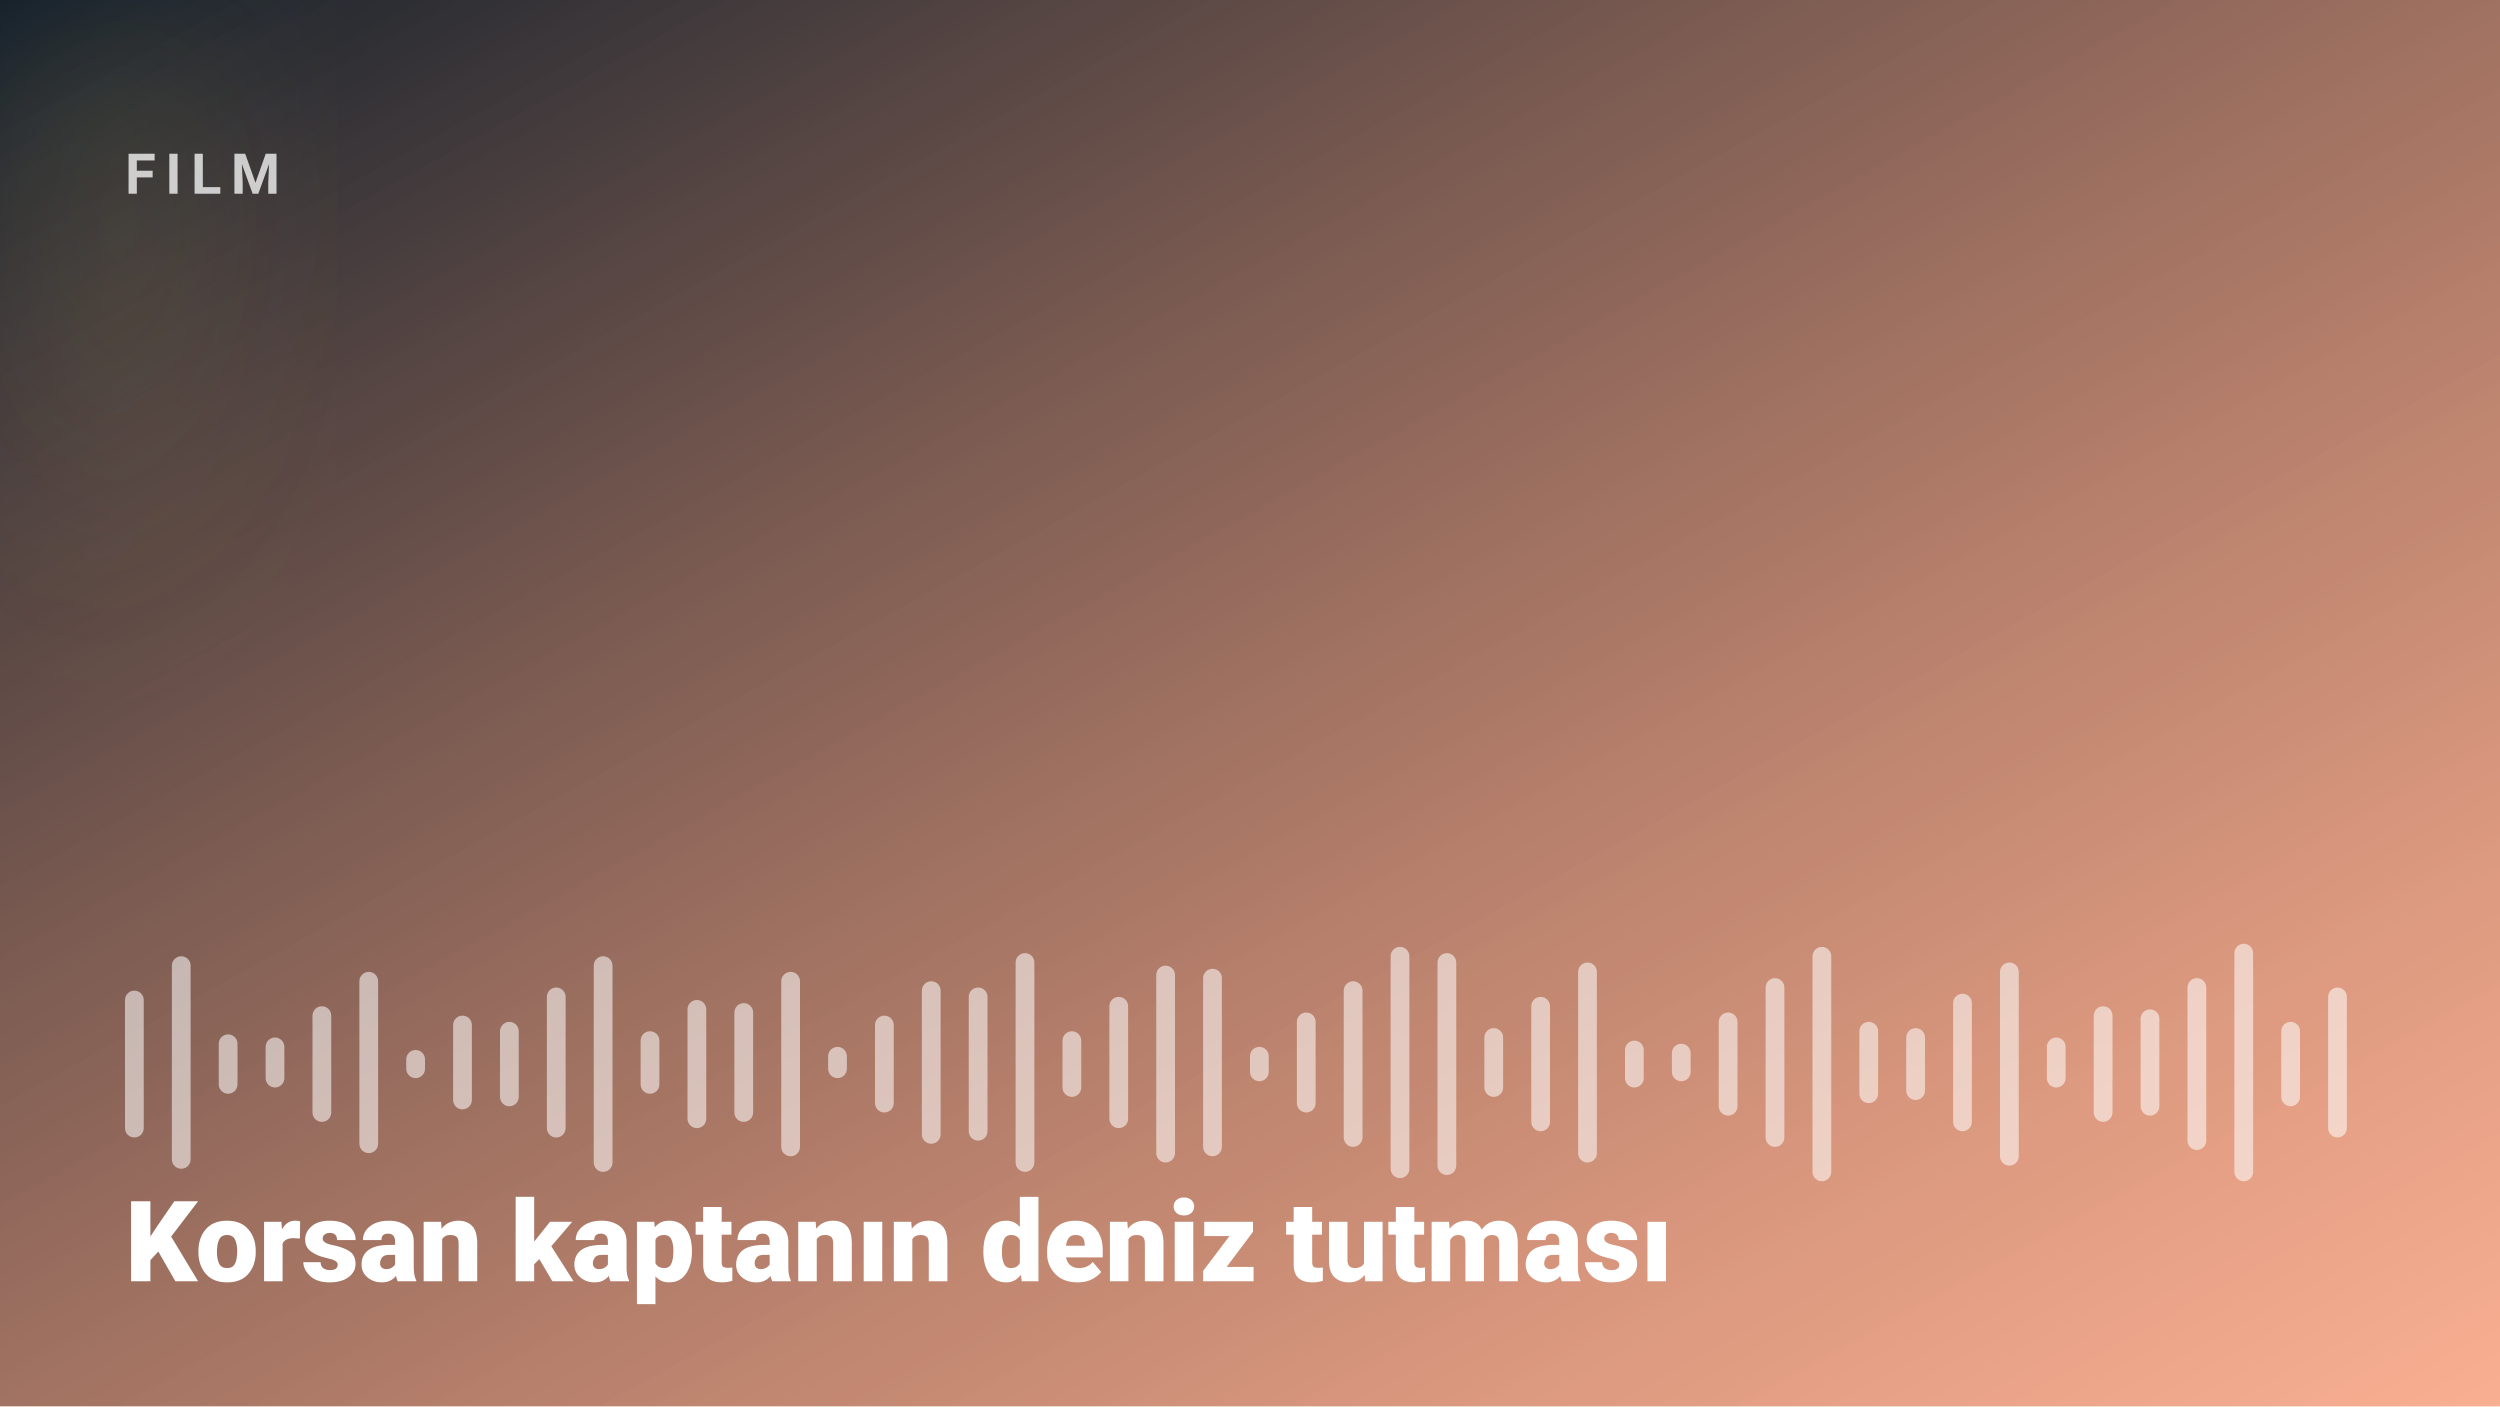
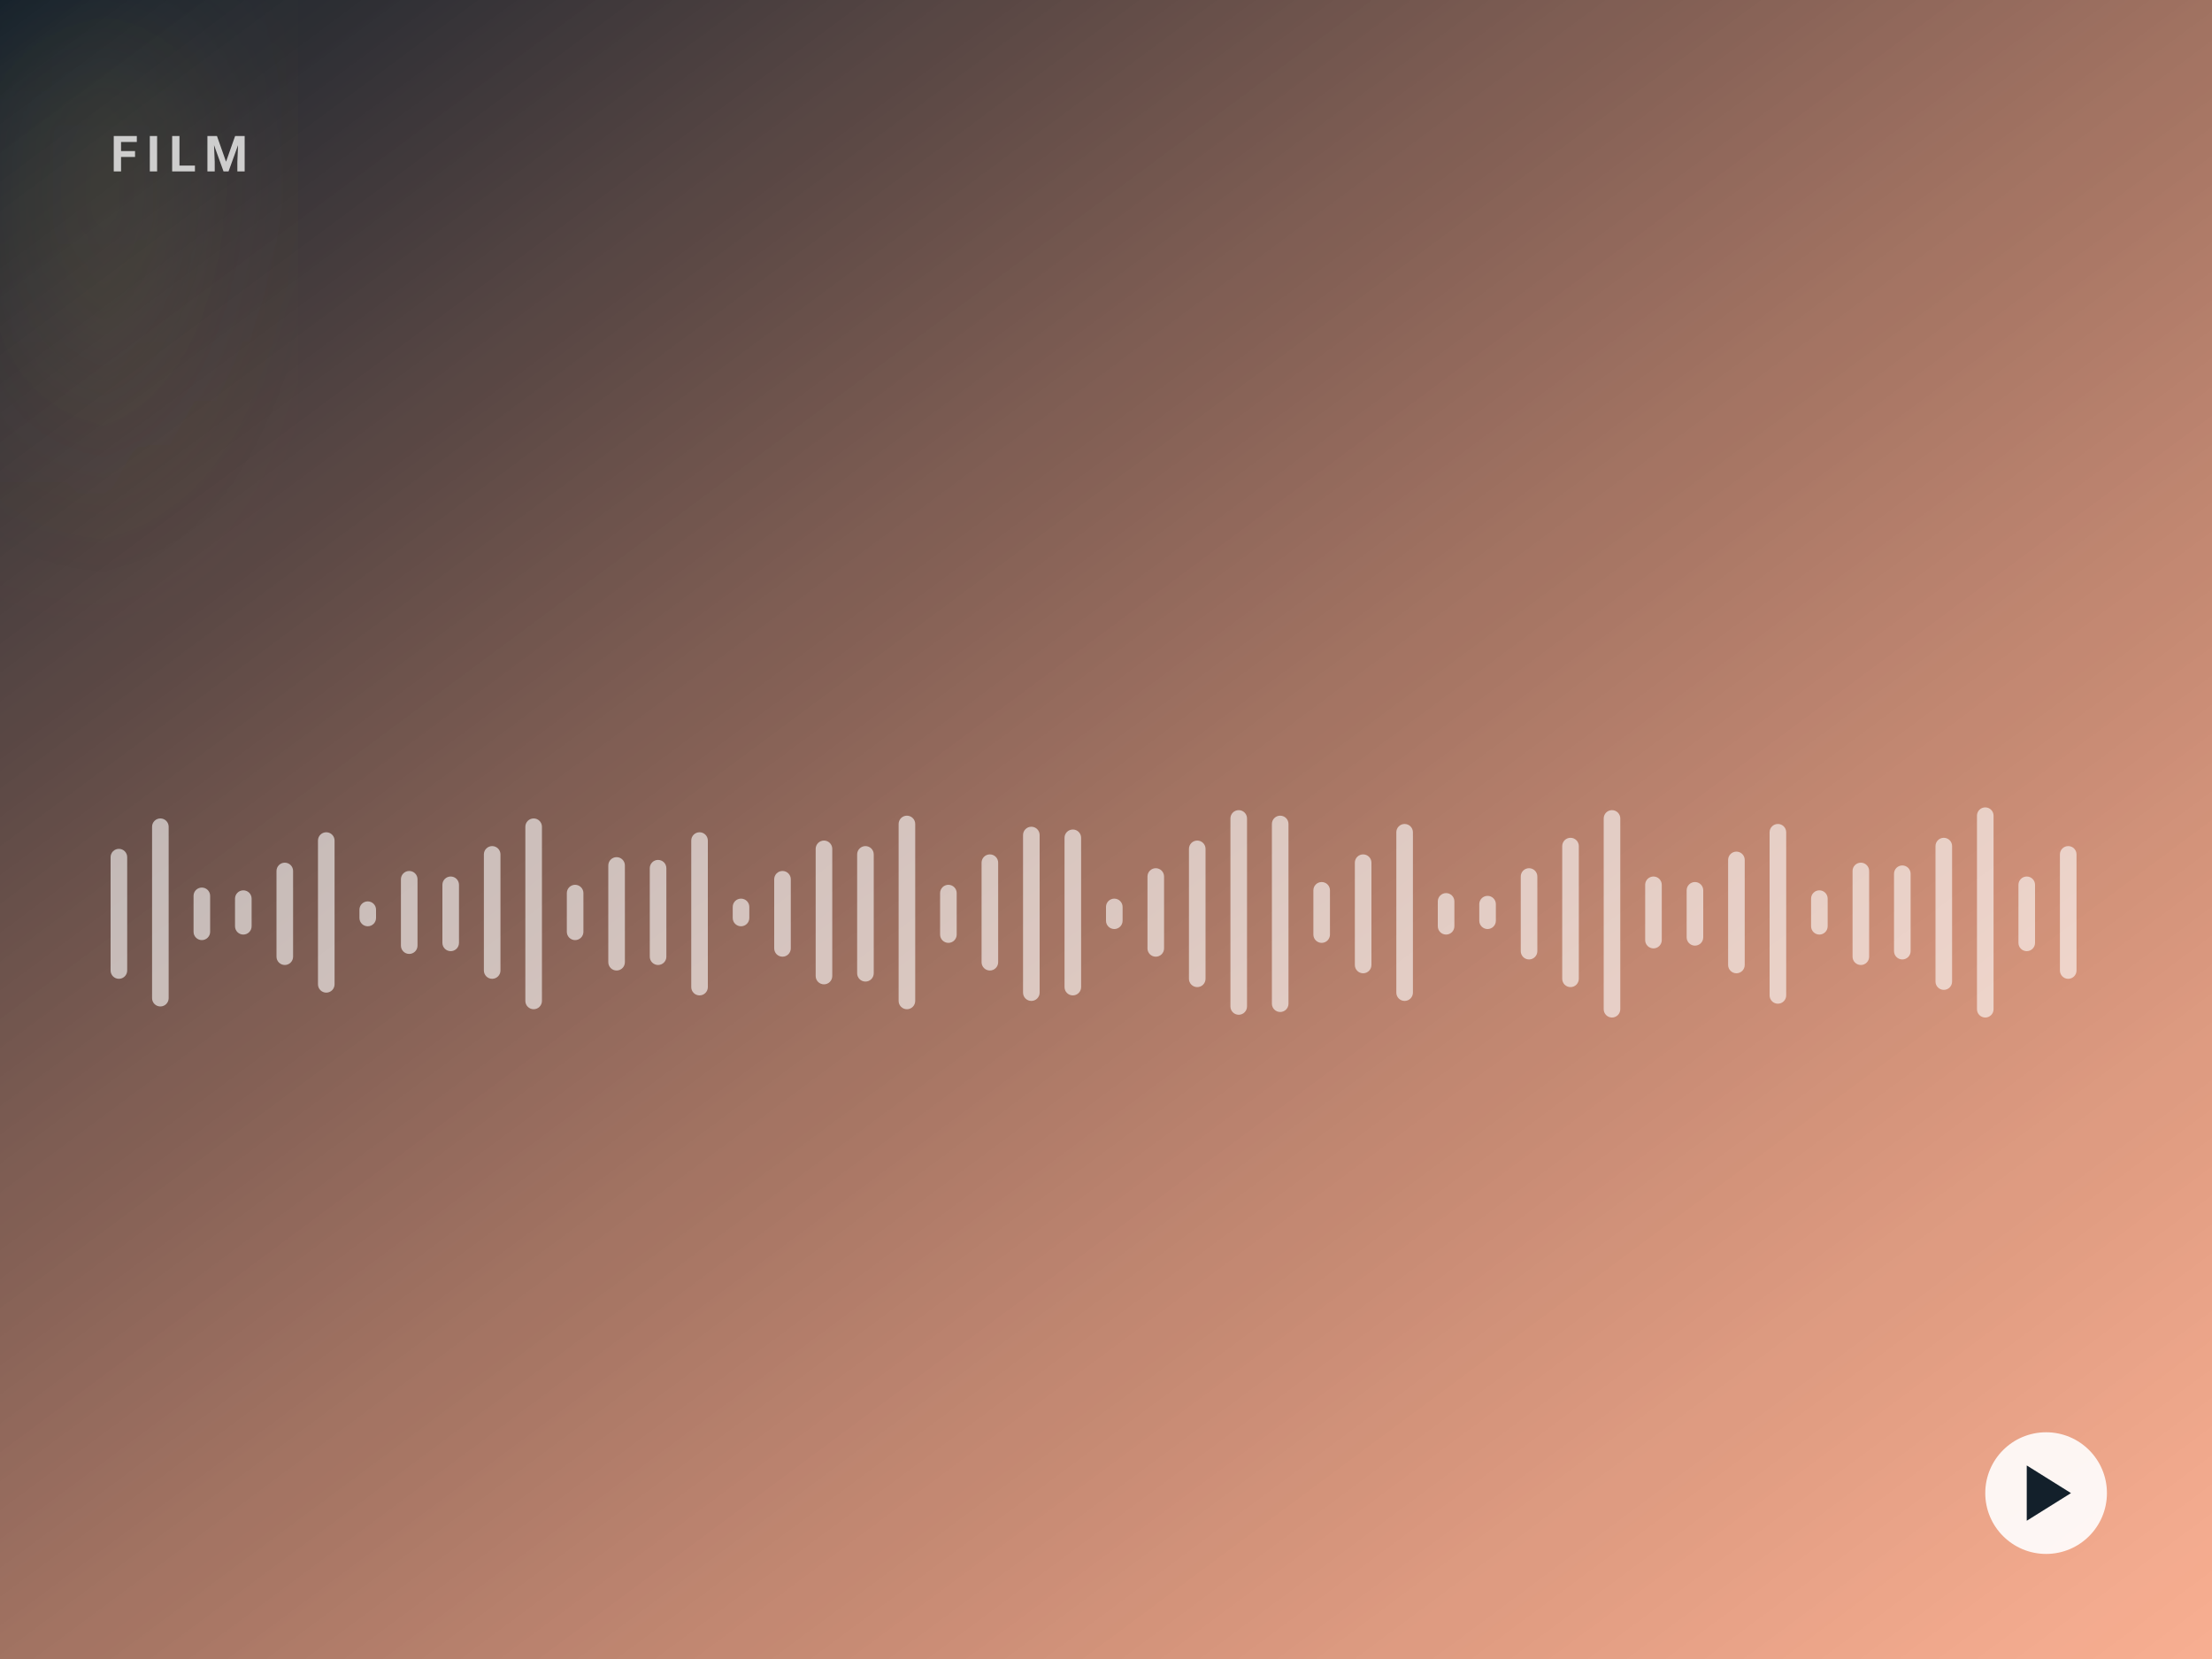
- <svg xmlns="http://www.w3.org/2000/svg" viewBox="0 0 800 450" width="800" height="450" role="img" aria-label="Korsan kaptanın deniz tutması">
+ <svg xmlns="http://www.w3.org/2000/svg" viewBox="0 0 800 600" width="800" height="600" role="img" aria-label="Korsan kaptanın deniz tutması">
  <defs>
    <linearGradient id="g" x1="0" y1="0" x2="1" y2="1">
      <stop offset="0" stop-color="#13202b" />
      <stop offset="1" stop-color="#ff7a45" stop-opacity="0.55" />
    </linearGradient>
    <filter id="blur">
      <feGaussianBlur stdDeviation="40" />
    </filter>
  </defs>
-   <rect width="800" height="450" fill="url(#g)" />
+   <rect width="800" height="600" fill="url(#g)" />
  <g filter="url(#blur)">
-     <circle cx="-139" cy="-39" r="86" fill="#f4d35e" opacity="0.13" />
-     <circle cx="-268" cy="-2" r="106" fill="#ff7a45" opacity="0.15" />
+     <circle cx="-139" cy="-339" r="86" fill="#f4d35e" opacity="0.13" />
+     <circle cx="-268" cy="-302" r="106" fill="#ff7a45" opacity="0.15" />
    <circle cx="-444" cy="-218" r="137" fill="#f4d35e" opacity="0.19" />
-     <circle cx="-466" cy="-43" r="75" fill="#ff7a45" opacity="0.12" />
+     <circle cx="-466" cy="-343" r="75" fill="#ff7a45" opacity="0.12" />
    <circle cx="-149" cy="56" r="194" fill="#f4d35e" opacity="0.25" />
  </g>
  <g>
-     <rect x="40" y="317" width="6" height="47" rx="3" fill="#fff" opacity="0.55" />
-     <rect x="55" y="306" width="6" height="68" rx="3" fill="#fff" opacity="0.55" />
-     <rect x="70" y="331" width="6" height="19" rx="3" fill="#fff" opacity="0.55" />
-     <rect x="85" y="332" width="6" height="16" rx="3" fill="#fff" opacity="0.55" />
-     <rect x="100" y="322" width="6" height="37" rx="3" fill="#fff" opacity="0.55" />
-     <rect x="115" y="311" width="6" height="58" rx="3" fill="#fff" opacity="0.55" />
-     <rect x="130" y="336" width="6" height="9" rx="3" fill="#fff" opacity="0.55" />
-     <rect x="145" y="325" width="6" height="30" rx="3" fill="#fff" opacity="0.55" />
-     <rect x="160" y="327" width="6" height="27" rx="3" fill="#fff" opacity="0.55" />
-     <rect x="175" y="316" width="6" height="48" rx="3" fill="#fff" opacity="0.55" />
-     <rect x="190" y="306" width="6" height="69" rx="3" fill="#fff" opacity="0.55" />
-     <rect x="205" y="330" width="6" height="20" rx="3" fill="#fff" opacity="0.55" />
-     <rect x="220" y="320" width="6" height="41" rx="3" fill="#fff" opacity="0.55" />
-     <rect x="235" y="321" width="6" height="38" rx="3" fill="#fff" opacity="0.55" />
-     <rect x="250" y="311" width="6" height="59" rx="3" fill="#fff" opacity="0.55" />
-     <rect x="265" y="335" width="6" height="10" rx="3" fill="#fff" opacity="0.55" />
-     <rect x="280" y="325" width="6" height="31" rx="3" fill="#fff" opacity="0.55" />
-     <rect x="295" y="314" width="6" height="52" rx="3" fill="#fff" opacity="0.55" />
-     <rect x="310" y="316" width="6" height="49" rx="3" fill="#fff" opacity="0.55" />
-     <rect x="325" y="305" width="6" height="70" rx="3" fill="#fff" opacity="0.55" />
-     <rect x="340" y="330" width="6" height="21" rx="3" fill="#fff" opacity="0.55" />
-     <rect x="355" y="319" width="6" height="42" rx="3" fill="#fff" opacity="0.55" />
-     <rect x="370" y="309" width="6" height="63" rx="3" fill="#fff" opacity="0.55" />
-     <rect x="385" y="310" width="6" height="60" rx="3" fill="#fff" opacity="0.55" />
-     <rect x="400" y="335" width="6" height="11" rx="3" fill="#fff" opacity="0.55" />
-     <rect x="415" y="324" width="6" height="32" rx="3" fill="#fff" opacity="0.55" />
-     <rect x="430" y="314" width="6" height="53" rx="3" fill="#fff" opacity="0.55" />
-     <rect x="445" y="303" width="6" height="74" rx="3" fill="#fff" opacity="0.55" />
-     <rect x="460" y="305" width="6" height="71" rx="3" fill="#fff" opacity="0.55" />
-     <rect x="475" y="329" width="6" height="22" rx="3" fill="#fff" opacity="0.55" />
-     <rect x="490" y="319" width="6" height="43" rx="3" fill="#fff" opacity="0.55" />
-     <rect x="505" y="308" width="6" height="64" rx="3" fill="#fff" opacity="0.55" />
-     <rect x="520" y="333" width="6" height="15" rx="3" fill="#fff" opacity="0.55" />
-     <rect x="535" y="334" width="6" height="12" rx="3" fill="#fff" opacity="0.55" />
-     <rect x="550" y="324" width="6" height="33" rx="3" fill="#fff" opacity="0.55" />
-     <rect x="565" y="313" width="6" height="54" rx="3" fill="#fff" opacity="0.55" />
-     <rect x="580" y="303" width="6" height="75" rx="3" fill="#fff" opacity="0.55" />
-     <rect x="595" y="327" width="6" height="26" rx="3" fill="#fff" opacity="0.55" />
-     <rect x="610" y="329" width="6" height="23" rx="3" fill="#fff" opacity="0.55" />
-     <rect x="625" y="318" width="6" height="44" rx="3" fill="#fff" opacity="0.55" />
-     <rect x="640" y="308" width="6" height="65" rx="3" fill="#fff" opacity="0.55" />
-     <rect x="655" y="332" width="6" height="16" rx="3" fill="#fff" opacity="0.55" />
-     <rect x="670" y="322" width="6" height="37" rx="3" fill="#fff" opacity="0.55" />
-     <rect x="685" y="323" width="6" height="34" rx="3" fill="#fff" opacity="0.55" />
-     <rect x="700" y="313" width="6" height="55" rx="3" fill="#fff" opacity="0.55" />
-     <rect x="715" y="302" width="6" height="76" rx="3" fill="#fff" opacity="0.55" />
-     <rect x="730" y="327" width="6" height="27" rx="3" fill="#fff" opacity="0.55" />
-     <rect x="745" y="316" width="6" height="48" rx="3" fill="#fff" opacity="0.55" />
+     <rect x="40" y="307" width="6" height="47" rx="3" fill="#fff" opacity="0.6" />
+     <rect x="55" y="296" width="6" height="68" rx="3" fill="#fff" opacity="0.6" />
+     <rect x="70" y="321" width="6" height="19" rx="3" fill="#fff" opacity="0.6" />
+     <rect x="85" y="322" width="6" height="16" rx="3" fill="#fff" opacity="0.6" />
+     <rect x="100" y="312" width="6" height="37" rx="3" fill="#fff" opacity="0.6" />
+     <rect x="115" y="301" width="6" height="58" rx="3" fill="#fff" opacity="0.6" />
+     <rect x="130" y="326" width="6" height="9" rx="3" fill="#fff" opacity="0.6" />
+     <rect x="145" y="315" width="6" height="30" rx="3" fill="#fff" opacity="0.6" />
+     <rect x="160" y="317" width="6" height="27" rx="3" fill="#fff" opacity="0.6" />
+     <rect x="175" y="306" width="6" height="48" rx="3" fill="#fff" opacity="0.6" />
+     <rect x="190" y="296" width="6" height="69" rx="3" fill="#fff" opacity="0.6" />
+     <rect x="205" y="320" width="6" height="20" rx="3" fill="#fff" opacity="0.6" />
+     <rect x="220" y="310" width="6" height="41" rx="3" fill="#fff" opacity="0.6" />
+     <rect x="235" y="311" width="6" height="38" rx="3" fill="#fff" opacity="0.6" />
+     <rect x="250" y="301" width="6" height="59" rx="3" fill="#fff" opacity="0.6" />
+     <rect x="265" y="325" width="6" height="10" rx="3" fill="#fff" opacity="0.6" />
+     <rect x="280" y="315" width="6" height="31" rx="3" fill="#fff" opacity="0.6" />
+     <rect x="295" y="304" width="6" height="52" rx="3" fill="#fff" opacity="0.6" />
+     <rect x="310" y="306" width="6" height="49" rx="3" fill="#fff" opacity="0.6" />
+     <rect x="325" y="295" width="6" height="70" rx="3" fill="#fff" opacity="0.6" />
+     <rect x="340" y="320" width="6" height="21" rx="3" fill="#fff" opacity="0.6" />
+     <rect x="355" y="309" width="6" height="42" rx="3" fill="#fff" opacity="0.6" />
+     <rect x="370" y="299" width="6" height="63" rx="3" fill="#fff" opacity="0.6" />
+     <rect x="385" y="300" width="6" height="60" rx="3" fill="#fff" opacity="0.6" />
+     <rect x="400" y="325" width="6" height="11" rx="3" fill="#fff" opacity="0.6" />
+     <rect x="415" y="314" width="6" height="32" rx="3" fill="#fff" opacity="0.6" />
+     <rect x="430" y="304" width="6" height="53" rx="3" fill="#fff" opacity="0.6" />
+     <rect x="445" y="293" width="6" height="74" rx="3" fill="#fff" opacity="0.6" />
+     <rect x="460" y="295" width="6" height="71" rx="3" fill="#fff" opacity="0.6" />
+     <rect x="475" y="319" width="6" height="22" rx="3" fill="#fff" opacity="0.6" />
+     <rect x="490" y="309" width="6" height="43" rx="3" fill="#fff" opacity="0.6" />
+     <rect x="505" y="298" width="6" height="64" rx="3" fill="#fff" opacity="0.6" />
+     <rect x="520" y="323" width="6" height="15" rx="3" fill="#fff" opacity="0.6" />
+     <rect x="535" y="324" width="6" height="12" rx="3" fill="#fff" opacity="0.6" />
+     <rect x="550" y="314" width="6" height="33" rx="3" fill="#fff" opacity="0.6" />
+     <rect x="565" y="303" width="6" height="54" rx="3" fill="#fff" opacity="0.6" />
+     <rect x="580" y="293" width="6" height="75" rx="3" fill="#fff" opacity="0.6" />
+     <rect x="595" y="317" width="6" height="26" rx="3" fill="#fff" opacity="0.6" />
+     <rect x="610" y="319" width="6" height="23" rx="3" fill="#fff" opacity="0.6" />
+     <rect x="625" y="308" width="6" height="44" rx="3" fill="#fff" opacity="0.6" />
+     <rect x="640" y="298" width="6" height="65" rx="3" fill="#fff" opacity="0.6" />
+     <rect x="655" y="322" width="6" height="16" rx="3" fill="#fff" opacity="0.6" />
+     <rect x="670" y="312" width="6" height="37" rx="3" fill="#fff" opacity="0.6" />
+     <rect x="685" y="313" width="6" height="34" rx="3" fill="#fff" opacity="0.6" />
+     <rect x="700" y="303" width="6" height="55" rx="3" fill="#fff" opacity="0.6" />
+     <rect x="715" y="292" width="6" height="76" rx="3" fill="#fff" opacity="0.6" />
+     <rect x="730" y="317" width="6" height="27" rx="3" fill="#fff" opacity="0.6" />
+     <rect x="745" y="306" width="6" height="48" rx="3" fill="#fff" opacity="0.6" />
  </g>
  <text x="40" y="62" font-family="ui-sans-serif,system-ui,Segoe UI,Roboto,sans-serif" font-size="18" font-weight="600" fill="#fff" opacity="0.75" letter-spacing="3">FILM</text>
-   <text x="40" y="410" font-family="ui-sans-serif,system-ui,Segoe UI,Roboto,sans-serif" font-size="36" font-weight="800" fill="#fff">Korsan kaptanın deniz tutması</text>
+   <circle cx="740" cy="540" r="22" fill="#fff" opacity="0.9" />
+   <path d="M733 530l16 10-16 10z" fill="#13202b" />
</svg>
